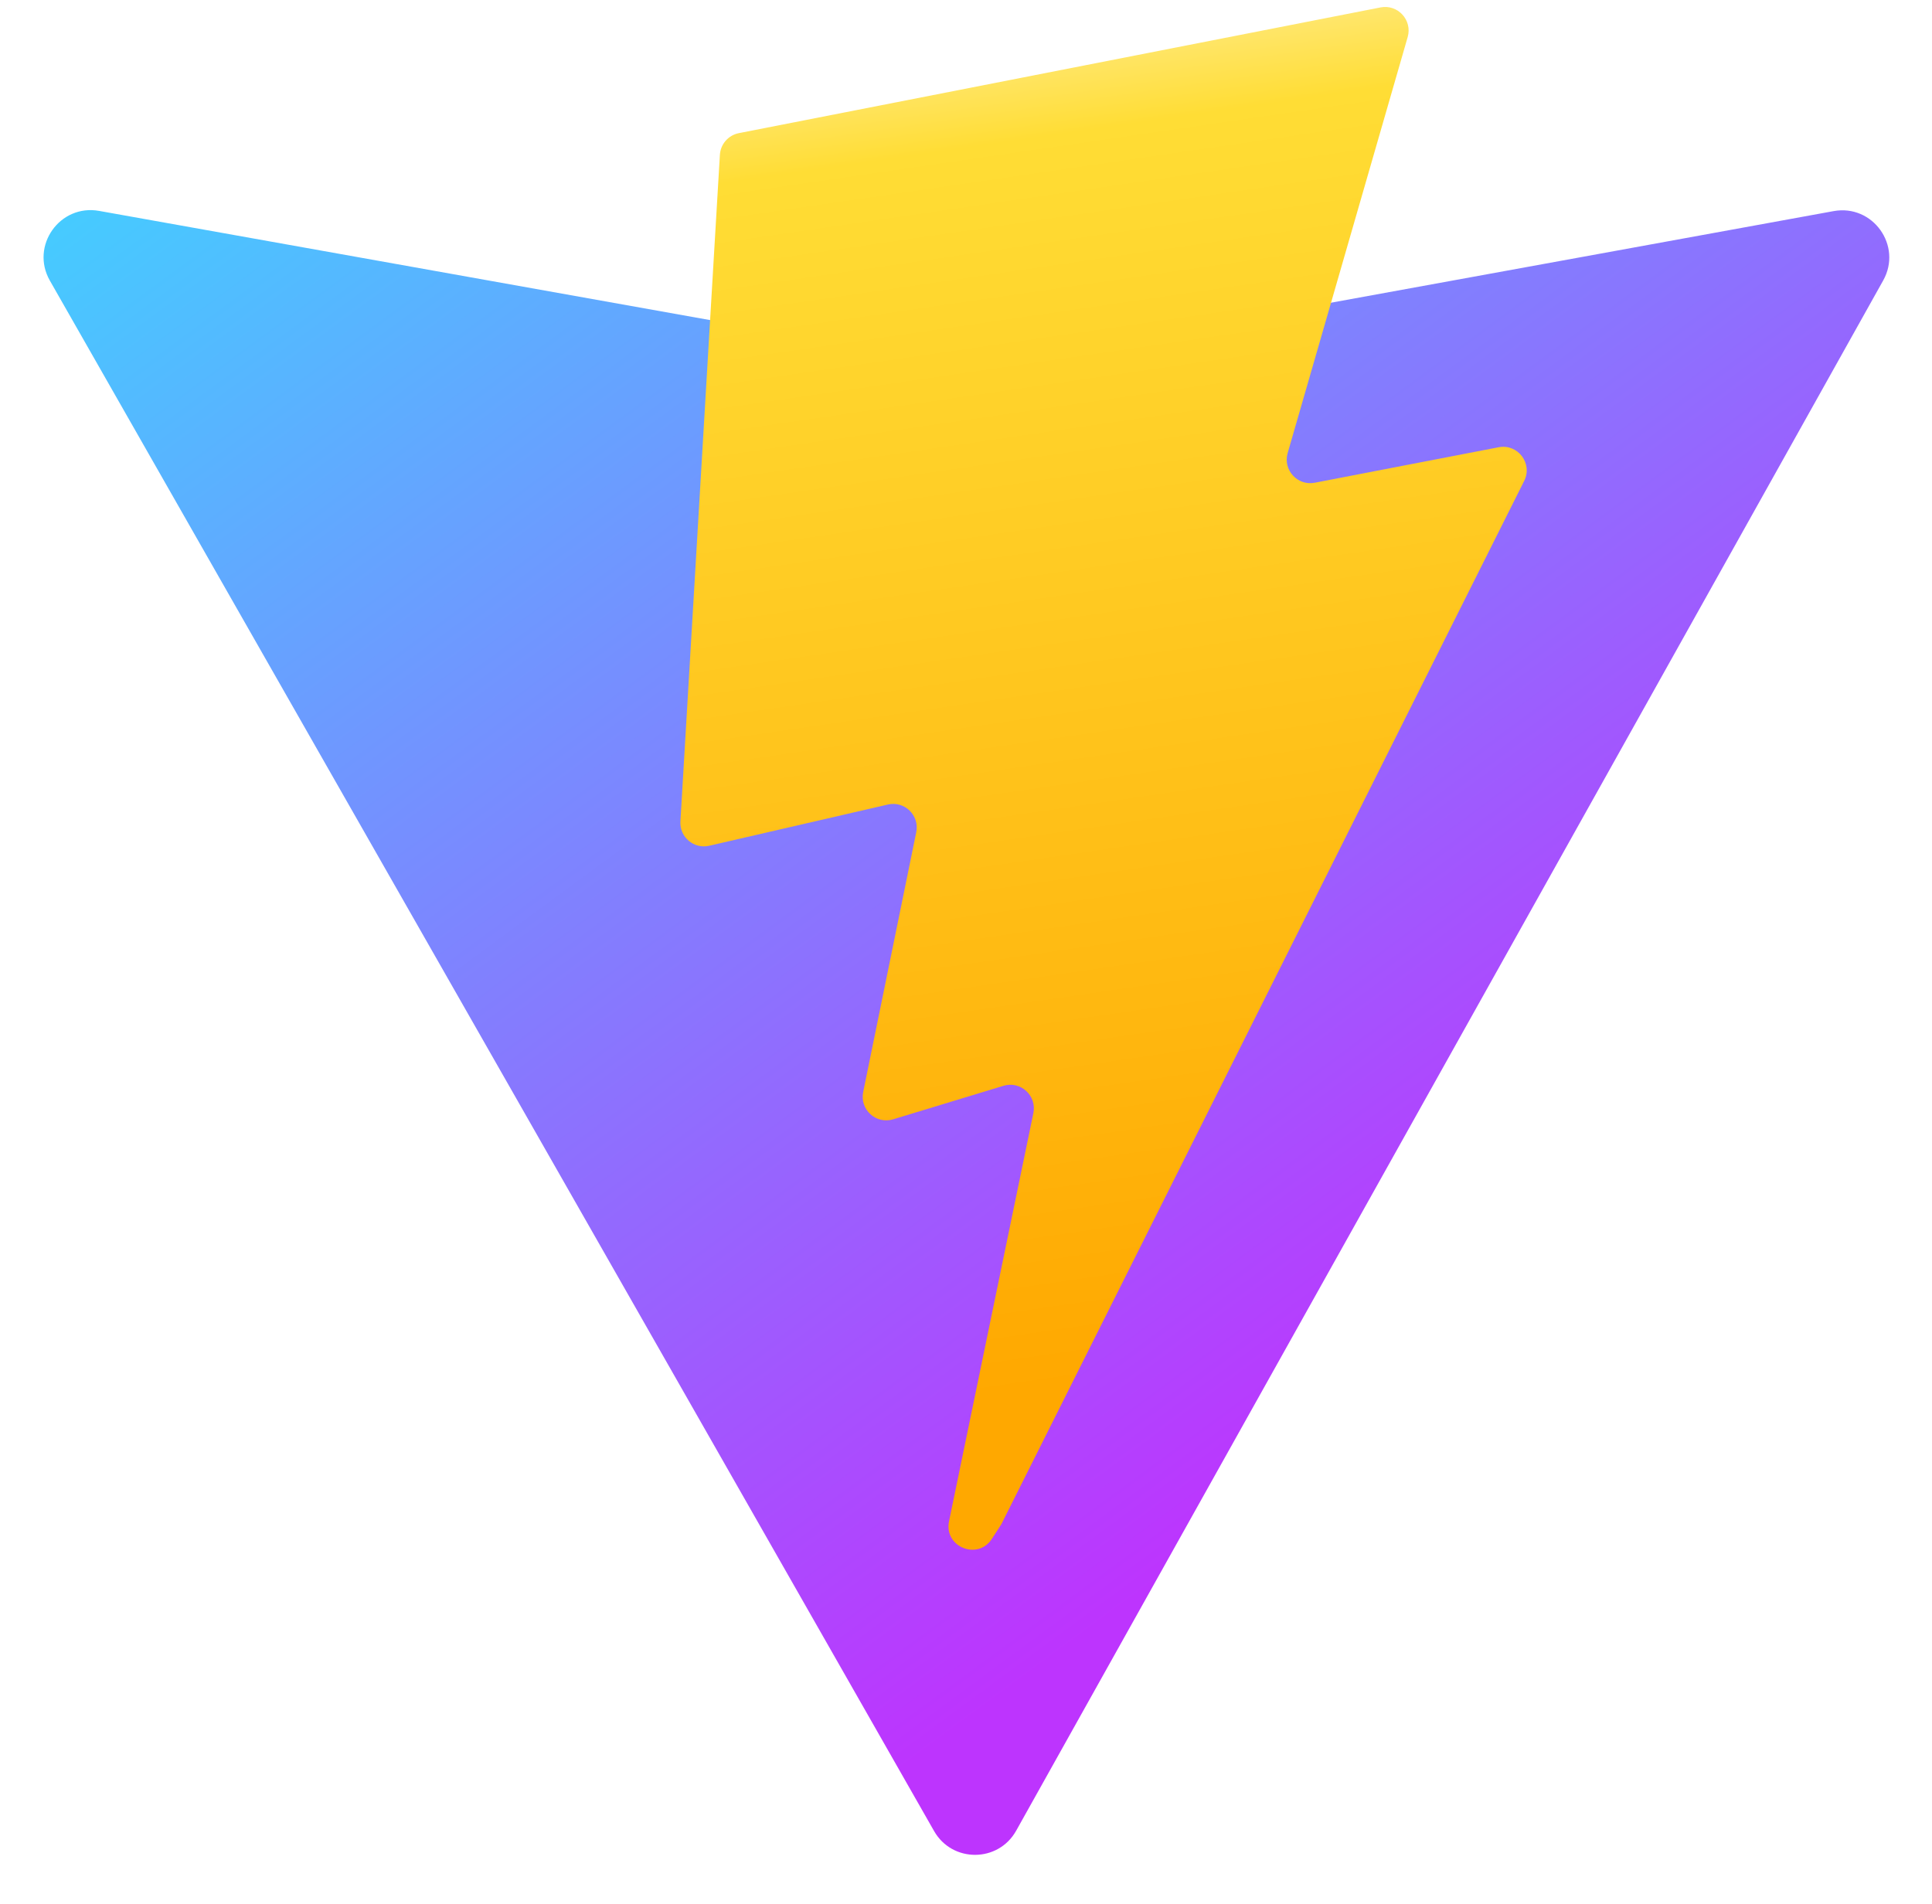
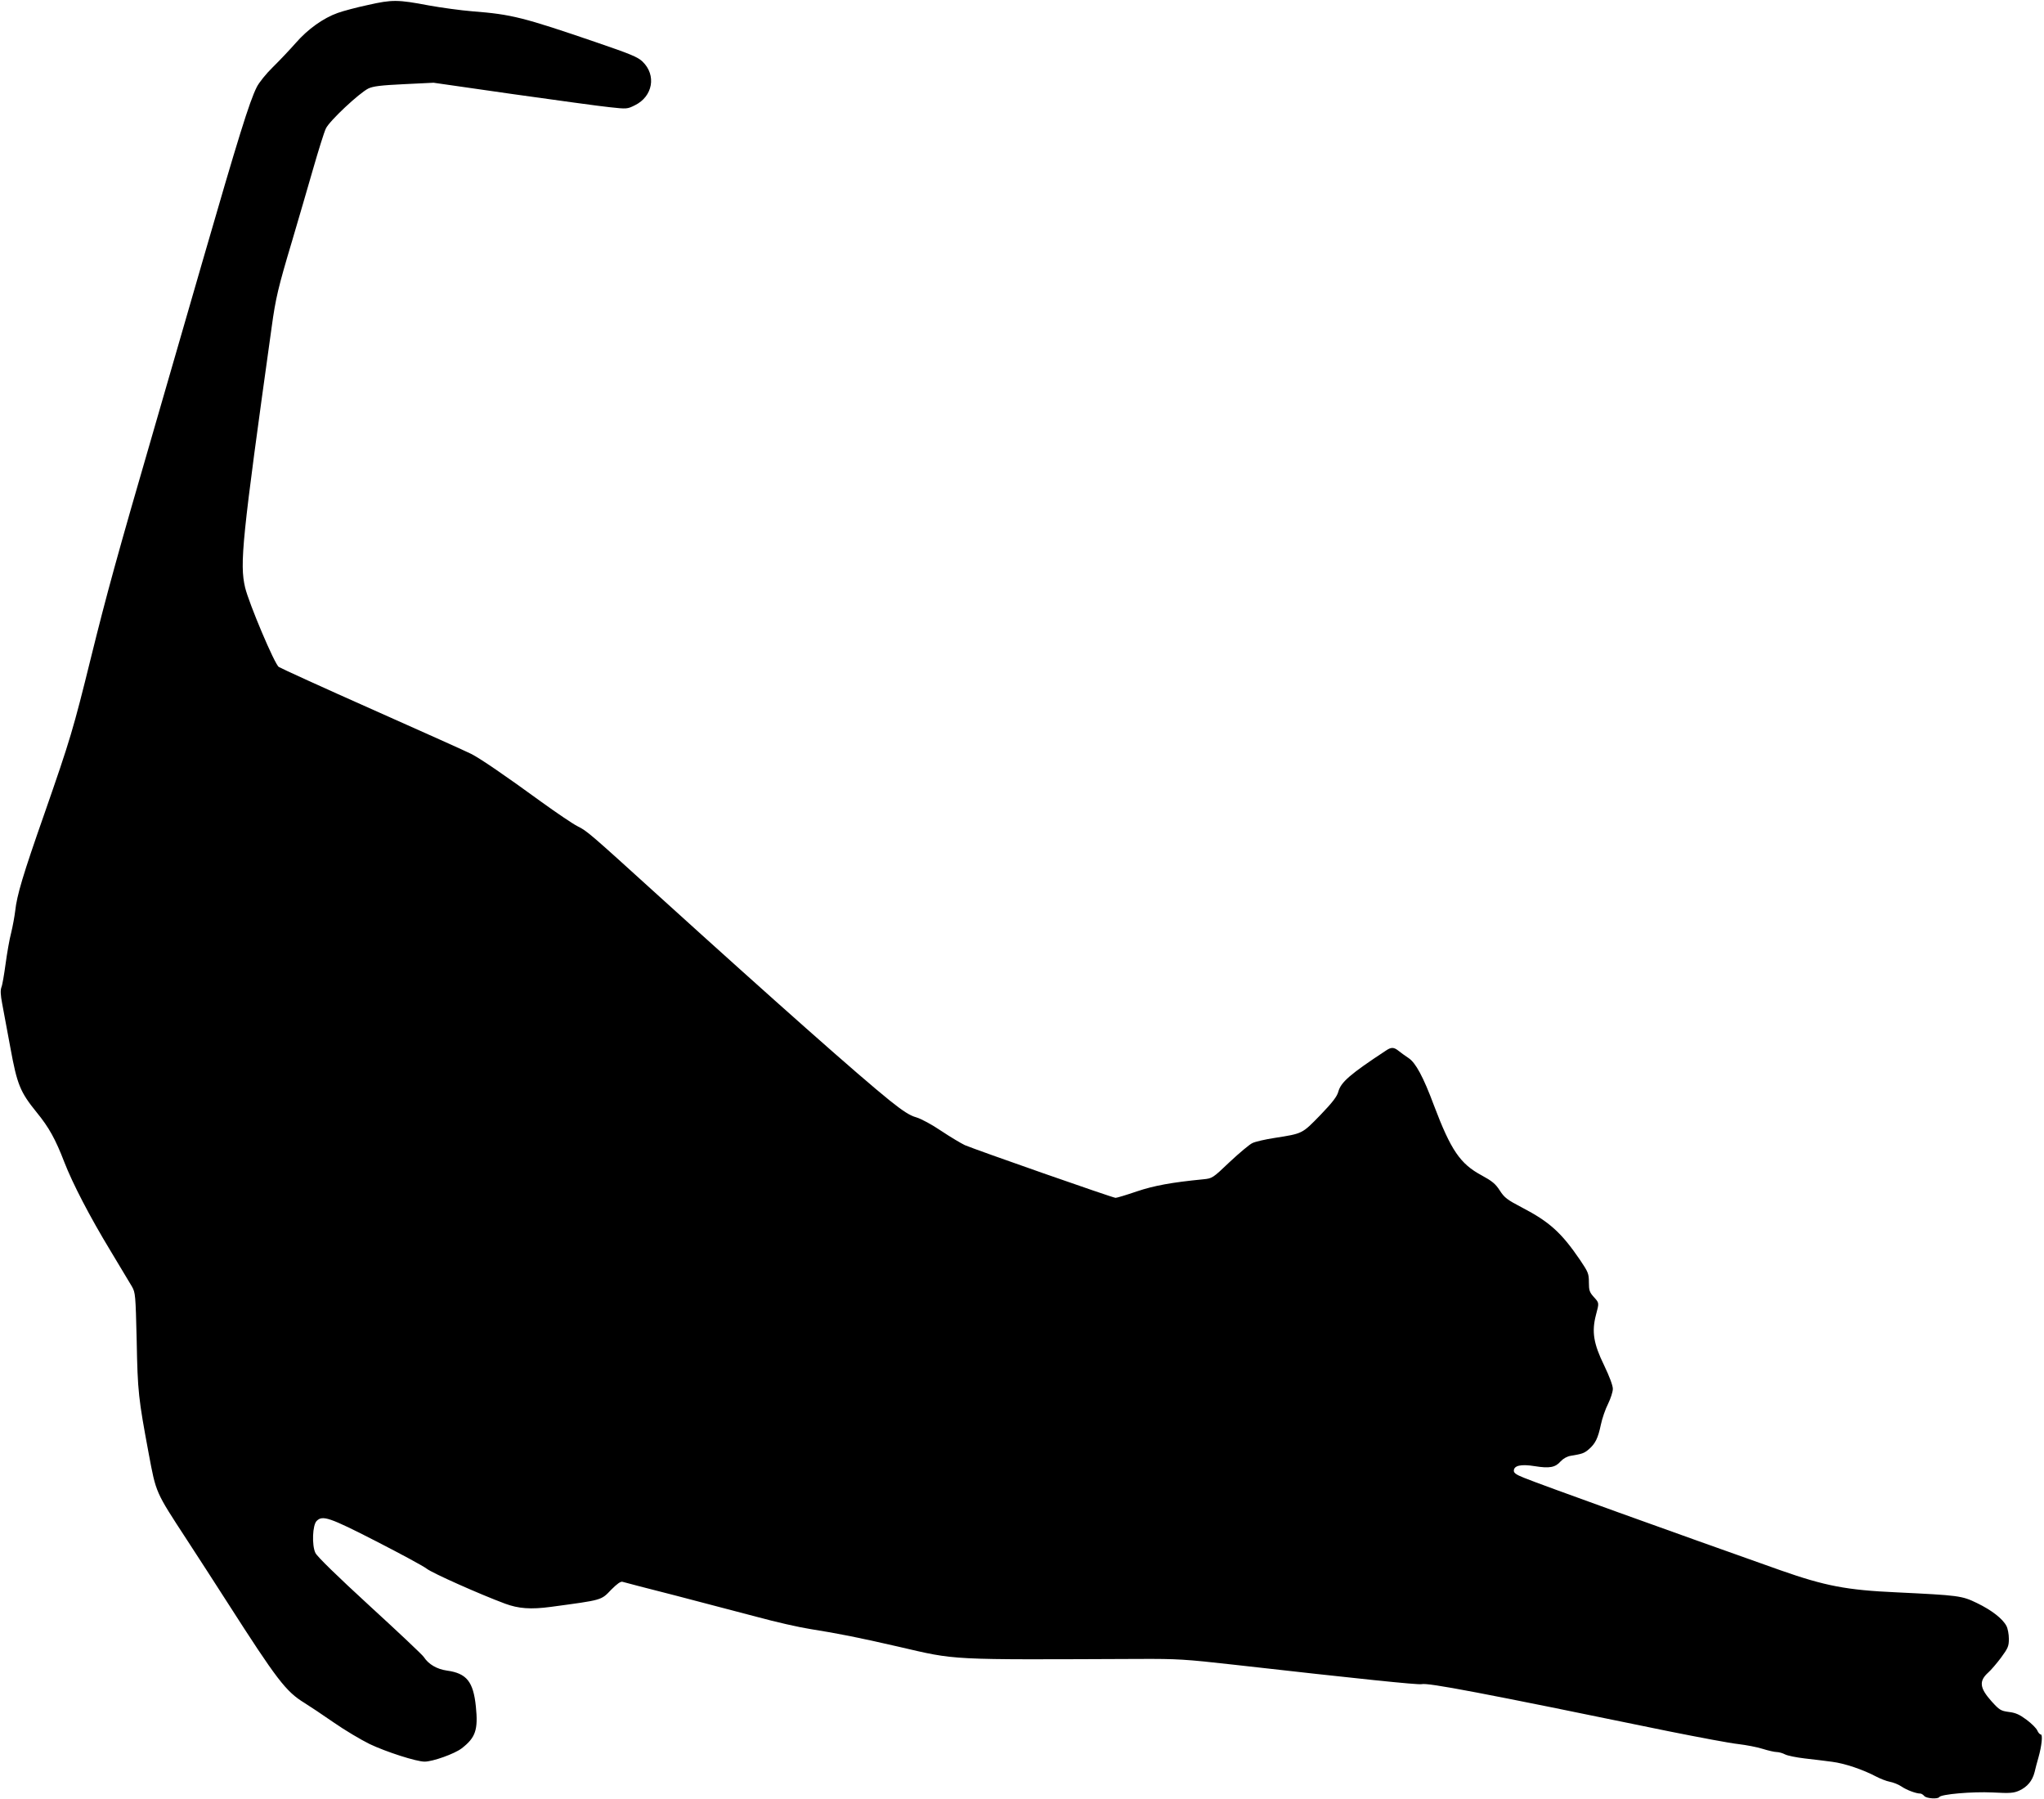
- <svg xmlns="http://www.w3.org/2000/svg" width="410" height="404" viewBox="0 0 410 404" fill="none">
-   <path d="M399.641 59.525L215.643 388.545C211.844 395.338 202.084 395.378 198.228 388.618L10.582 59.556C6.381 52.19 12.68 43.267 21.028 44.759L205.223 77.682C206.398 77.892 207.601 77.89 208.776 77.676L389.119 44.806C397.439 43.289 403.768 52.143 399.641 59.525Z" fill="url(#paint0_linear)" />
-   <path d="M292.965 1.574L156.801 28.255C154.563 28.694 152.906 30.59 152.771 32.866L144.395 174.33C144.198 177.662 147.258 180.248 150.51 179.498L188.42 170.749C191.967 169.931 195.172 173.055 194.443 176.622L183.18 231.775C182.422 235.487 185.907 238.661 189.532 237.56L212.947 230.446C216.577 229.344 220.065 232.527 219.297 236.242L201.398 322.875C200.278 328.294 207.486 331.249 210.492 326.603L212.5 323.5L323.454 102.072C325.312 98.365 322.108 94.137 318.036 94.923L279.014 102.454C275.347 103.161 272.227 99.746 273.262 96.158L298.731 7.867C299.767 4.273 296.636 0.855 292.965 1.574Z" fill="url(#paint1_linear)" />
-   <defs>
-     <linearGradient id="paint0_linear" x1="6" y1="33" x2="235" y2="344" gradientUnits="userSpaceOnUse">
-       <stop stop-color="#41D1FF" />
-       <stop offset="1" stop-color="#BD34FE" />
-     </linearGradient>
-     <linearGradient id="paint1_linear" x1="194.651" y1="8.818" x2="236.076" y2="292.989" gradientUnits="userSpaceOnUse">
-       <stop stop-color="#FFEA83" />
-       <stop offset="0.083" stop-color="#FFDD35" />
-       <stop offset="1" stop-color="#FFA800" />
-     </linearGradient>
-   </defs>
+ <svg xmlns="http://www.w3.org/2000/svg" version="1.0" width="1280pt" height="1126pt" viewBox="0 0 1280 1126" preserveAspectRatio="xMidYMid meet">
+   <g transform="translate(0,1126) scale(0.1,-0.1)" fill="#000000" stroke="none">
+     <path d="M2305 11229 c-71 -15 -157 -38 -190 -50 -90 -32 -187 -101 -262 -187 -37 -42 -102 -111 -144 -152 -43 -42 -87 -97 -101 -125 -46 -91 -117 -321 -338 -1085 -72 -250 -205 -709 -295 -1020 -246 -846 -307 -1070 -406 -1470 -110 -446 -129 -510 -291 -975 -135 -385 -172 -509 -183 -610 -4 -33 -15 -94 -25 -135 -11 -41 -26 -129 -35 -195 -9 -66 -20 -132 -26 -146 -7 -19 -6 -48 5 -105 8 -43 31 -167 51 -274 42 -230 61 -277 164 -404 78 -95 119 -170 174 -313 52 -134 160 -342 288 -553 61 -102 122 -203 135 -225 22 -39 23 -50 30 -340 6 -321 11 -361 75 -705 47 -250 41 -237 238 -539 70 -108 186 -286 256 -396 309 -482 365 -556 481 -627 32 -20 115 -75 184 -123 69 -48 170 -108 225 -135 103 -49 292 -110 344 -110 51 0 188 49 232 83 87 67 104 116 89 262 -16 156 -58 208 -181 225 -63 9 -115 39 -145 85 -8 13 -161 157 -339 320 -206 189 -330 310 -340 332 -23 48 -18 175 8 200 37 37 79 23 372 -127 154 -79 297 -156 317 -172 36 -28 330 -159 491 -219 84 -31 160 -37 287 -20 325 44 313 40 378 108 36 36 58 52 70 49 9 -3 159 -42 332 -86 173 -45 405 -106 515 -135 110 -30 259 -64 330 -75 176 -28 302 -53 550 -110 371 -86 300 -82 1510 -77 239 1 287 -2 590 -36 787 -89 1155 -127 1177 -122 40 10 363 -51 1548 -295 190 -38 386 -75 435 -80 50 -6 119 -19 153 -30 35 -11 75 -20 88 -20 14 0 38 -7 53 -15 16 -8 71 -19 122 -25 52 -6 129 -15 172 -21 79 -10 194 -49 277 -93 25 -13 63 -28 84 -32 22 -4 55 -17 74 -30 32 -22 91 -44 118 -44 6 0 17 -7 24 -15 13 -16 85 -21 94 -7 11 18 206 35 333 29 112 -6 133 -4 169 12 49 23 81 60 95 115 5 22 16 64 24 91 21 74 28 145 15 145 -6 0 -16 11 -22 25 -6 14 -36 44 -67 67 -43 32 -68 44 -111 49 -51 7 -59 12 -108 66 -75 84 -81 127 -21 181 17 15 53 57 80 93 44 60 49 72 49 118 0 29 -7 65 -15 80 -23 45 -92 99 -185 144 -95 46 -113 48 -505 67 -311 14 -446 40 -725 138 -664 235 -1498 535 -1606 579 -48 19 -64 30 -64 44 0 33 45 43 131 29 93 -15 129 -8 162 30 17 18 40 31 64 35 72 12 82 15 113 41 40 35 57 68 75 154 8 38 28 97 45 130 16 33 30 75 30 94 0 21 -21 77 -55 148 -66 135 -78 210 -51 314 21 79 21 75 -14 114 -26 29 -30 41 -30 91 0 54 -4 64 -56 141 -116 170 -191 238 -364 328 -92 48 -109 61 -138 106 -27 42 -48 59 -114 95 -134 72 -192 157 -298 437 -67 180 -115 268 -159 297 -20 13 -47 33 -61 44 -31 25 -47 26 -81 3 -225 -148 -282 -198 -298 -257 -8 -30 -36 -67 -113 -147 -115 -118 -109 -115 -287 -143 -58 -9 -120 -23 -138 -32 -18 -8 -82 -62 -142 -118 -108 -103 -109 -103 -167 -109 -195 -19 -306 -39 -416 -76 -64 -22 -124 -40 -132 -40 -17 0 -874 300 -944 330 -23 11 -89 50 -146 88 -59 40 -127 77 -158 86 -40 11 -82 38 -167 106 -187 150 -723 625 -1439 1274 -442 401 -454 412 -516 443 -28 14 -130 83 -227 153 -228 166 -383 272 -439 300 -25 13 -301 137 -614 276 -313 139 -578 260 -590 268 -26 16 -187 398 -211 497 -35 150 -20 296 166 1629 25 183 41 250 128 541 38 128 97 331 131 449 34 118 70 234 81 256 23 48 208 221 266 250 30 14 77 20 223 27 l185 9 495 -71 c272 -38 545 -76 606 -82 109 -12 112 -12 160 12 112 55 136 188 48 273 -30 29 -74 47 -287 120 -462 158 -533 176 -777 195 -74 6 -198 23 -275 37 -195 37 -229 37 -380 3z" />
+   </g>
</svg>
